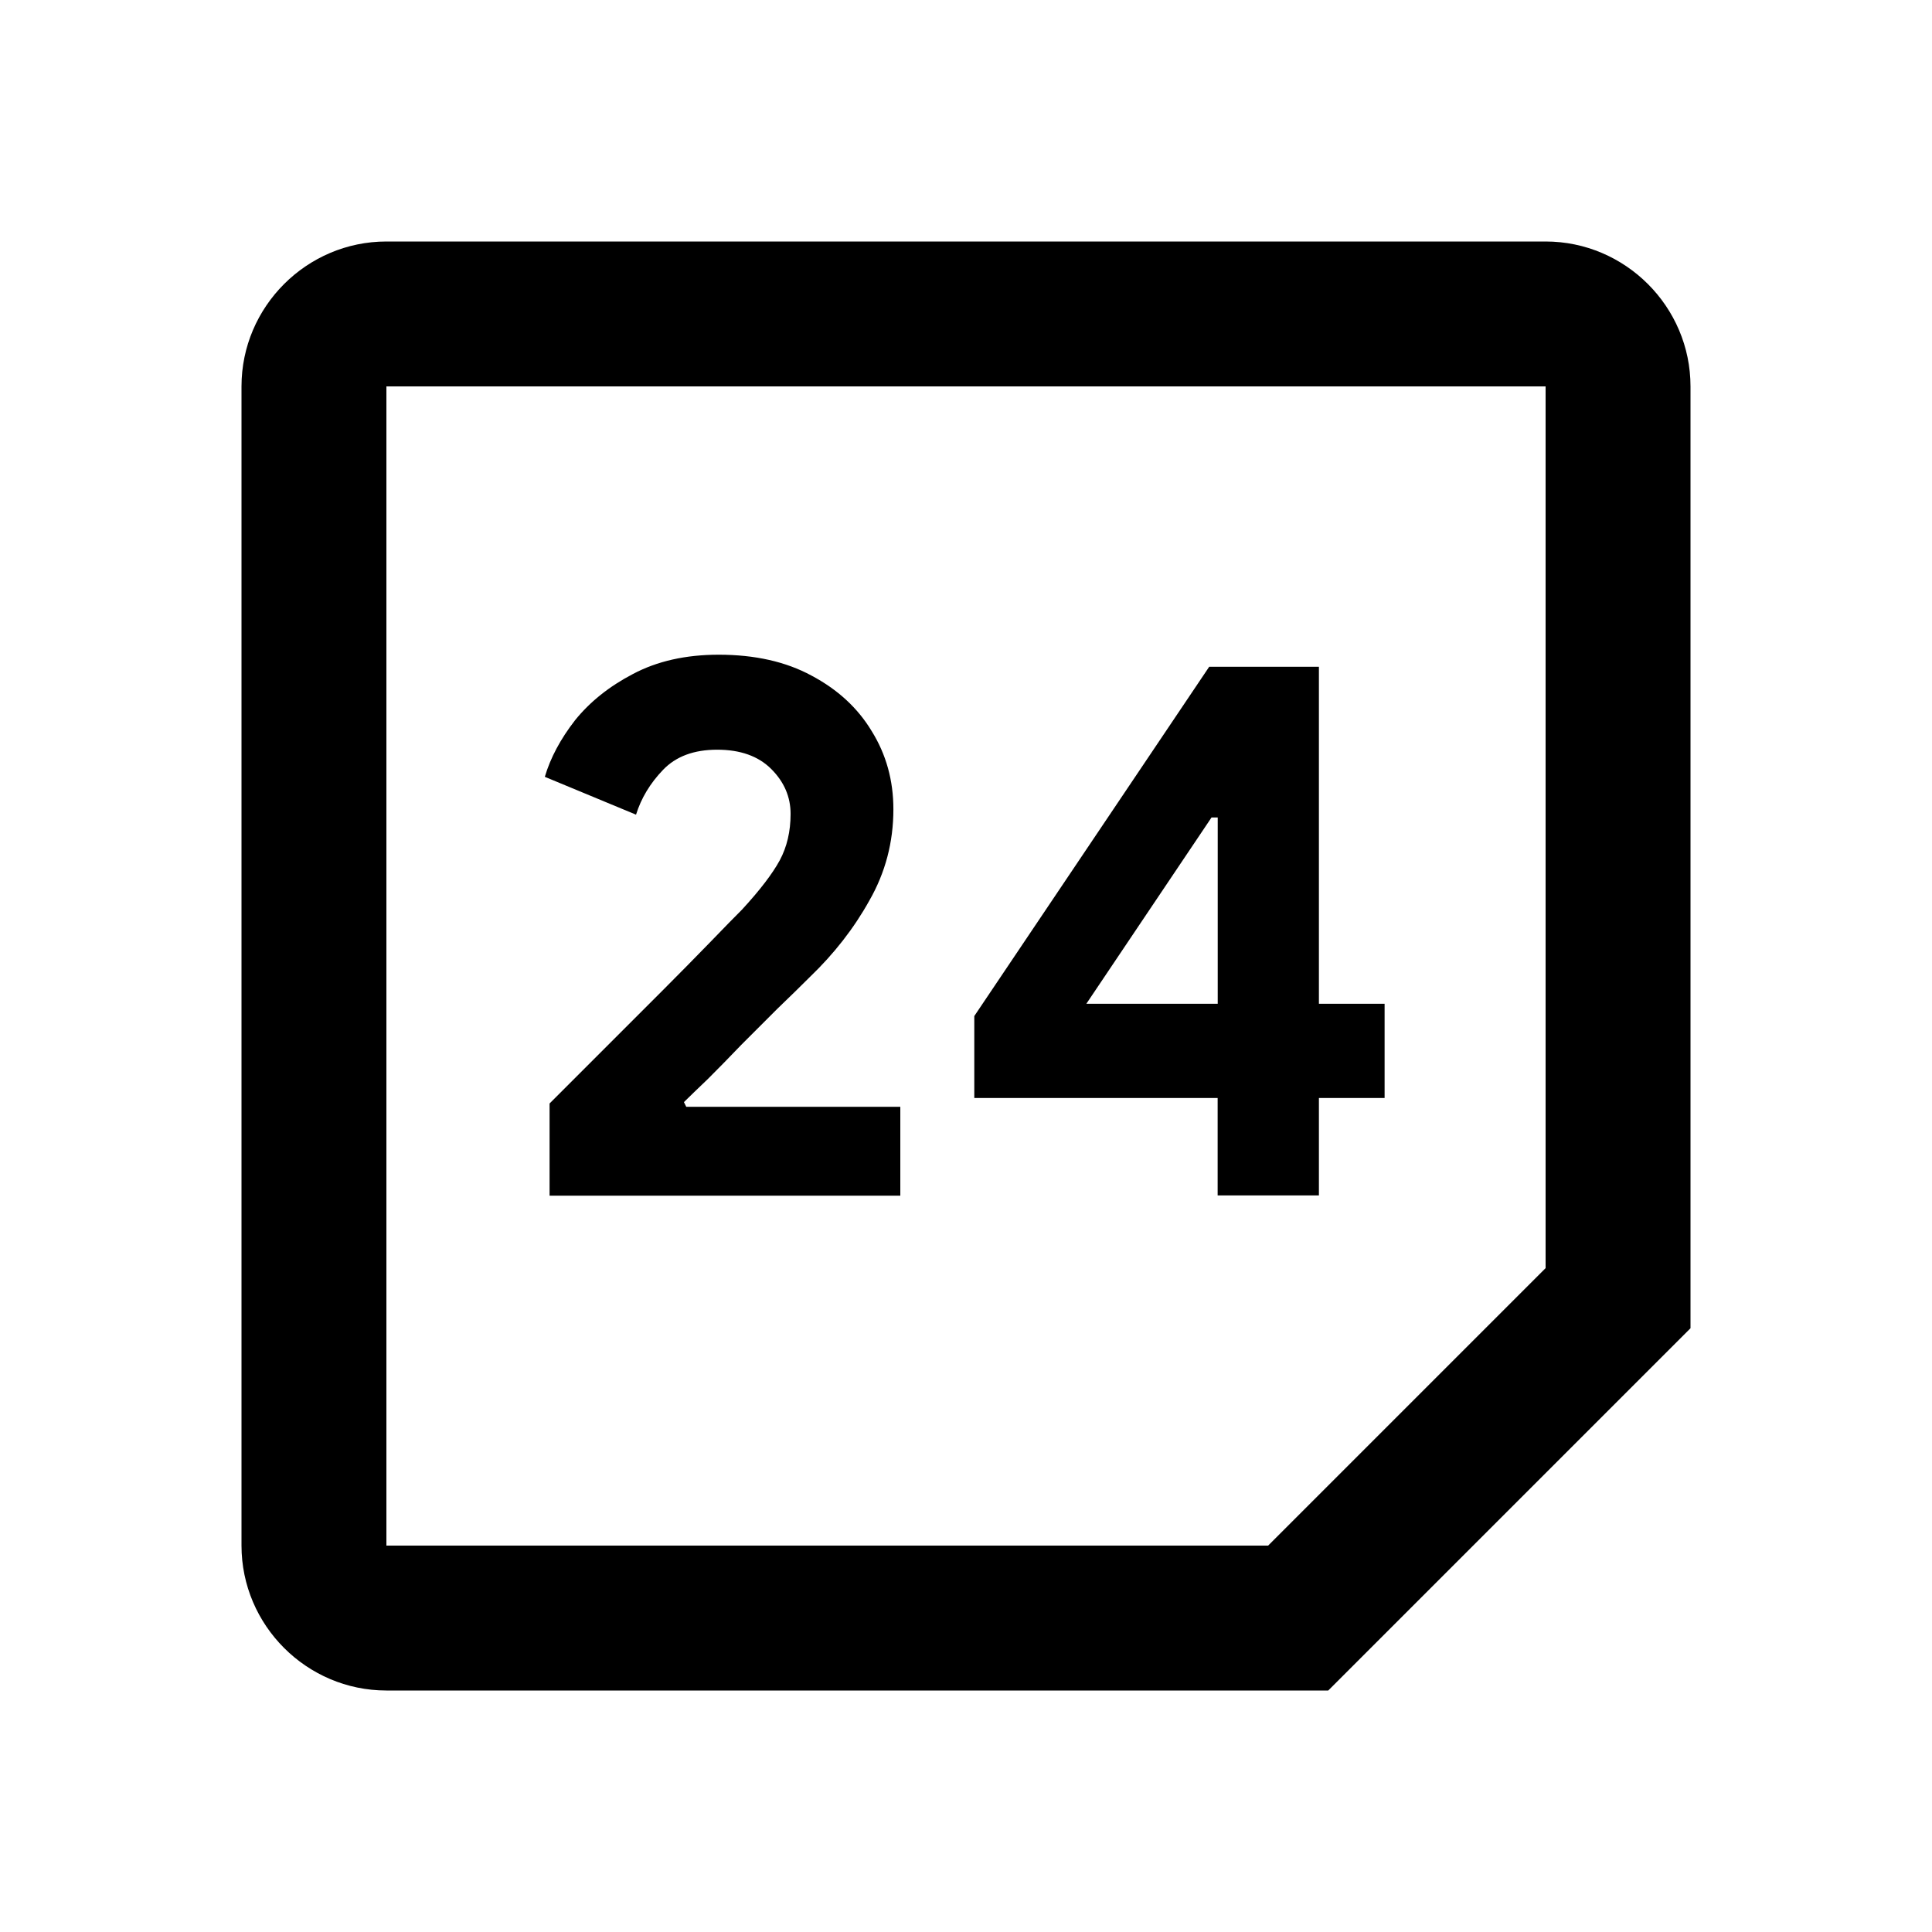
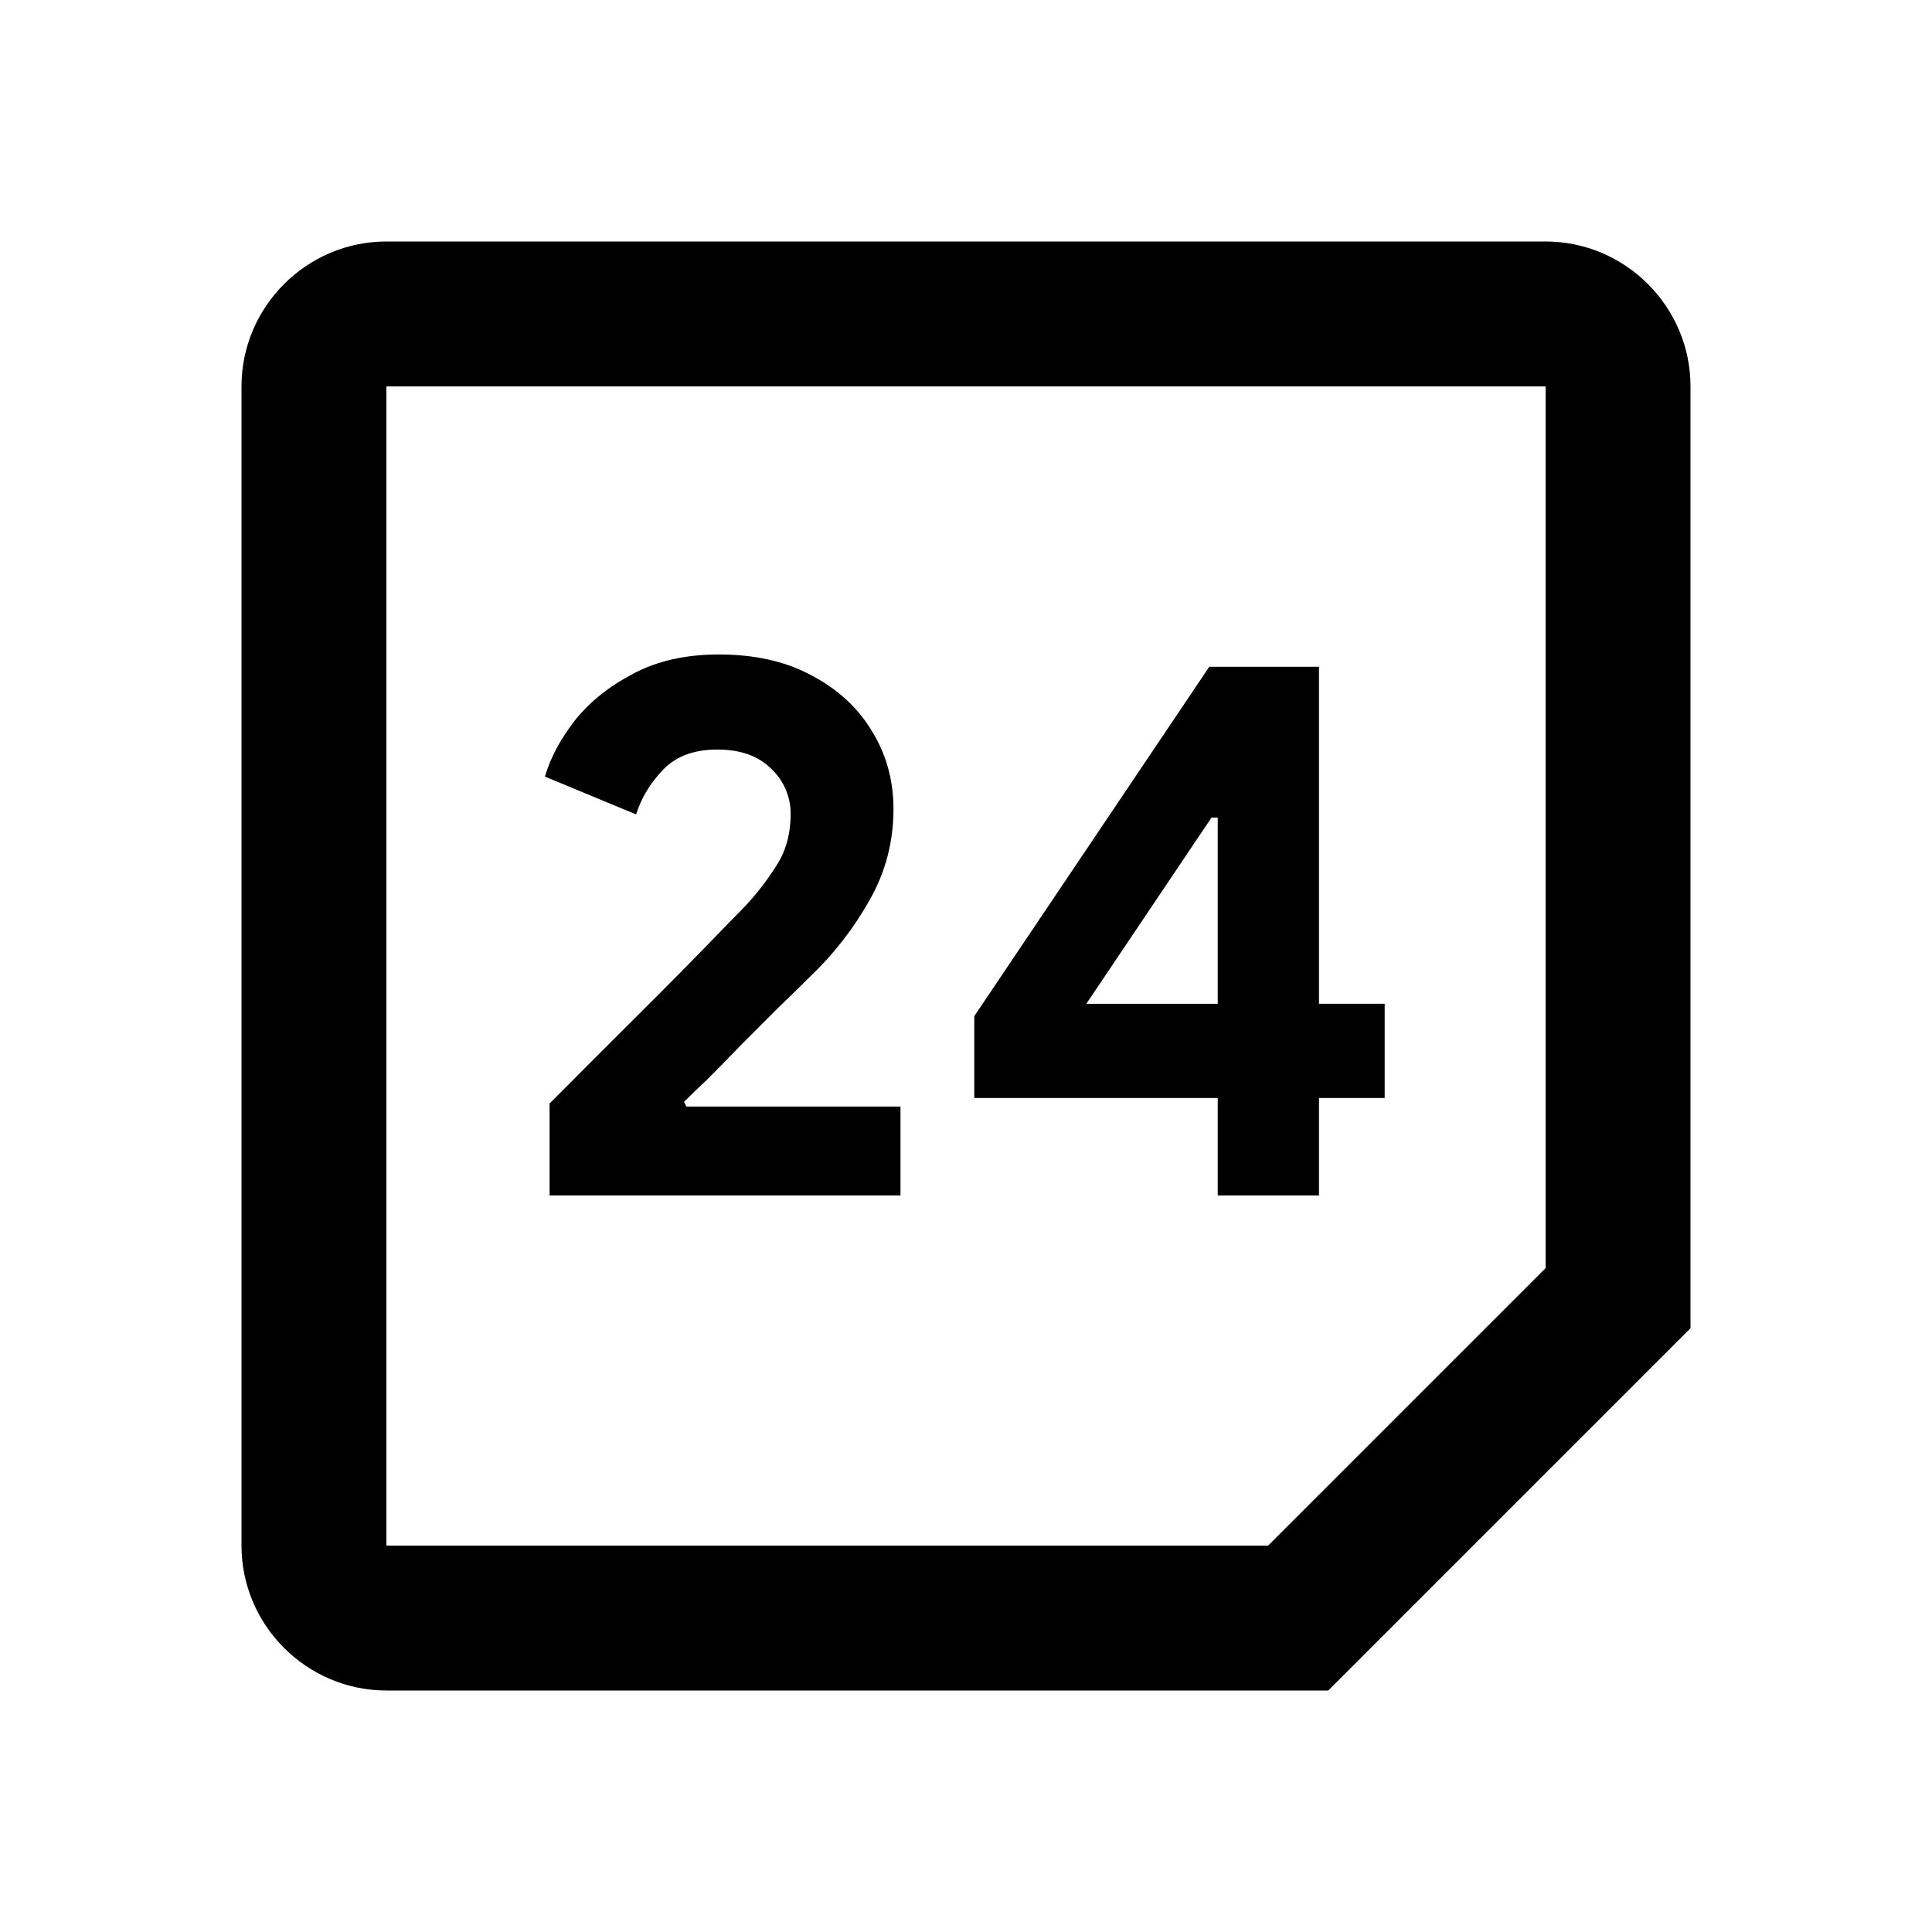
- <svg xmlns="http://www.w3.org/2000/svg" id="Layer_7" data-name="Layer 7" viewBox="0 0 24 24">
-   <path id="path" d="M19.2,15.753l-3.447,3.447H4.8V4.8h14.4V15.753ZM4.8,3c-.99,0-1.8,.81-1.8,1.8v14.4c0,.99,.81,1.8,1.8,1.8h11.7l4.5-4.5V4.8c0-.99-.81-1.8-1.8-1.8H4.8Z" />
-   <path id="path_25" data-name="path 25" d="M6.827,14.85v-1.142l.23-.23c.14-.141,.313-.314,.518-.518l.643-.643c.224-.224,.425-.429,.605-.614,.179-.185,.31-.32,.394-.403,.224-.243,.38-.448,.47-.614,.089-.166,.134-.358,.134-.576,0-.211-.08-.397-.24-.557-.16-.16-.384-.24-.672-.24s-.512,.083-.672,.25c-.16,.166-.272,.352-.336,.557l-1.133-.47c.07-.237,.195-.47,.374-.701,.185-.23,.425-.422,.72-.576,.301-.16,.656-.24,1.066-.24,.448,0,.832,.086,1.152,.259,.326,.173,.576,.403,.749,.691,.179,.288,.269,.611,.269,.97,0,.41-.1,.787-.298,1.133-.192,.346-.439,.662-.739,.95-.115,.115-.25,.247-.403,.394-.148,.147-.298,.298-.451,.451-.148,.154-.285,.295-.413,.422-.128,.122-.227,.218-.298,.288l.029,.058h2.659v1.104H6.827Zm5.276-1.21v-1.018l2.918-4.339h1.363v4.186h.816v1.171h-.816v1.21h-1.258v-1.21h-3.024Zm1.392-1.171h1.632v-2.314h-.077l-1.555,2.314Z" />
+ <svg xmlns="http://www.w3.org/2000/svg" data-name="Layer 7" viewBox="0 0 24 24">
+   <path d="M19.2 15.753L15.753 19.2H4.8V4.8h14.4v10.953zM4.8 3C3.81 3 3 3.81 3 4.8v14.4c0 .99.81 1.8 1.8 1.8h11.7l4.5-4.5V4.8c0-.99-.81-1.8-1.8-1.8H4.8z" />
+   <path data-name="path 25" d="M6.827 14.85v-1.142l.23-.23c.14-.142.313-.315.519-.52l.643-.642c.224-.224.425-.43.605-.615.178-.185.31-.32.393-.403a3.3 3.3 0 0 0 .47-.614c.09-.167.135-.359.135-.576a.766.766 0 0 0-.24-.557c-.16-.16-.384-.24-.672-.24s-.512.083-.672.25c-.16.166-.272.352-.336.556l-1.133-.47c.07-.237.195-.47.375-.701.185-.23.425-.422.72-.576.3-.16.655-.24 1.065-.24.448 0 .832.086 1.152.26.327.172.576.402.749.69.179.288.269.612.269.97 0 .41-.1.787-.298 1.133a4.013 4.013 0 0 1-.739.95c-.115.115-.25.247-.403.394l-.451.451c-.148.154-.285.295-.413.422-.129.122-.228.218-.298.288l.029.058h2.66v1.104h-4.36zm5.276-1.21v-1.017l2.919-4.34h1.363v4.186h.816v1.171h-.816v1.21h-1.258v-1.21h-3.024zm1.392-1.17h1.632v-2.314h-.077l-1.555 2.313z" />
</svg>
